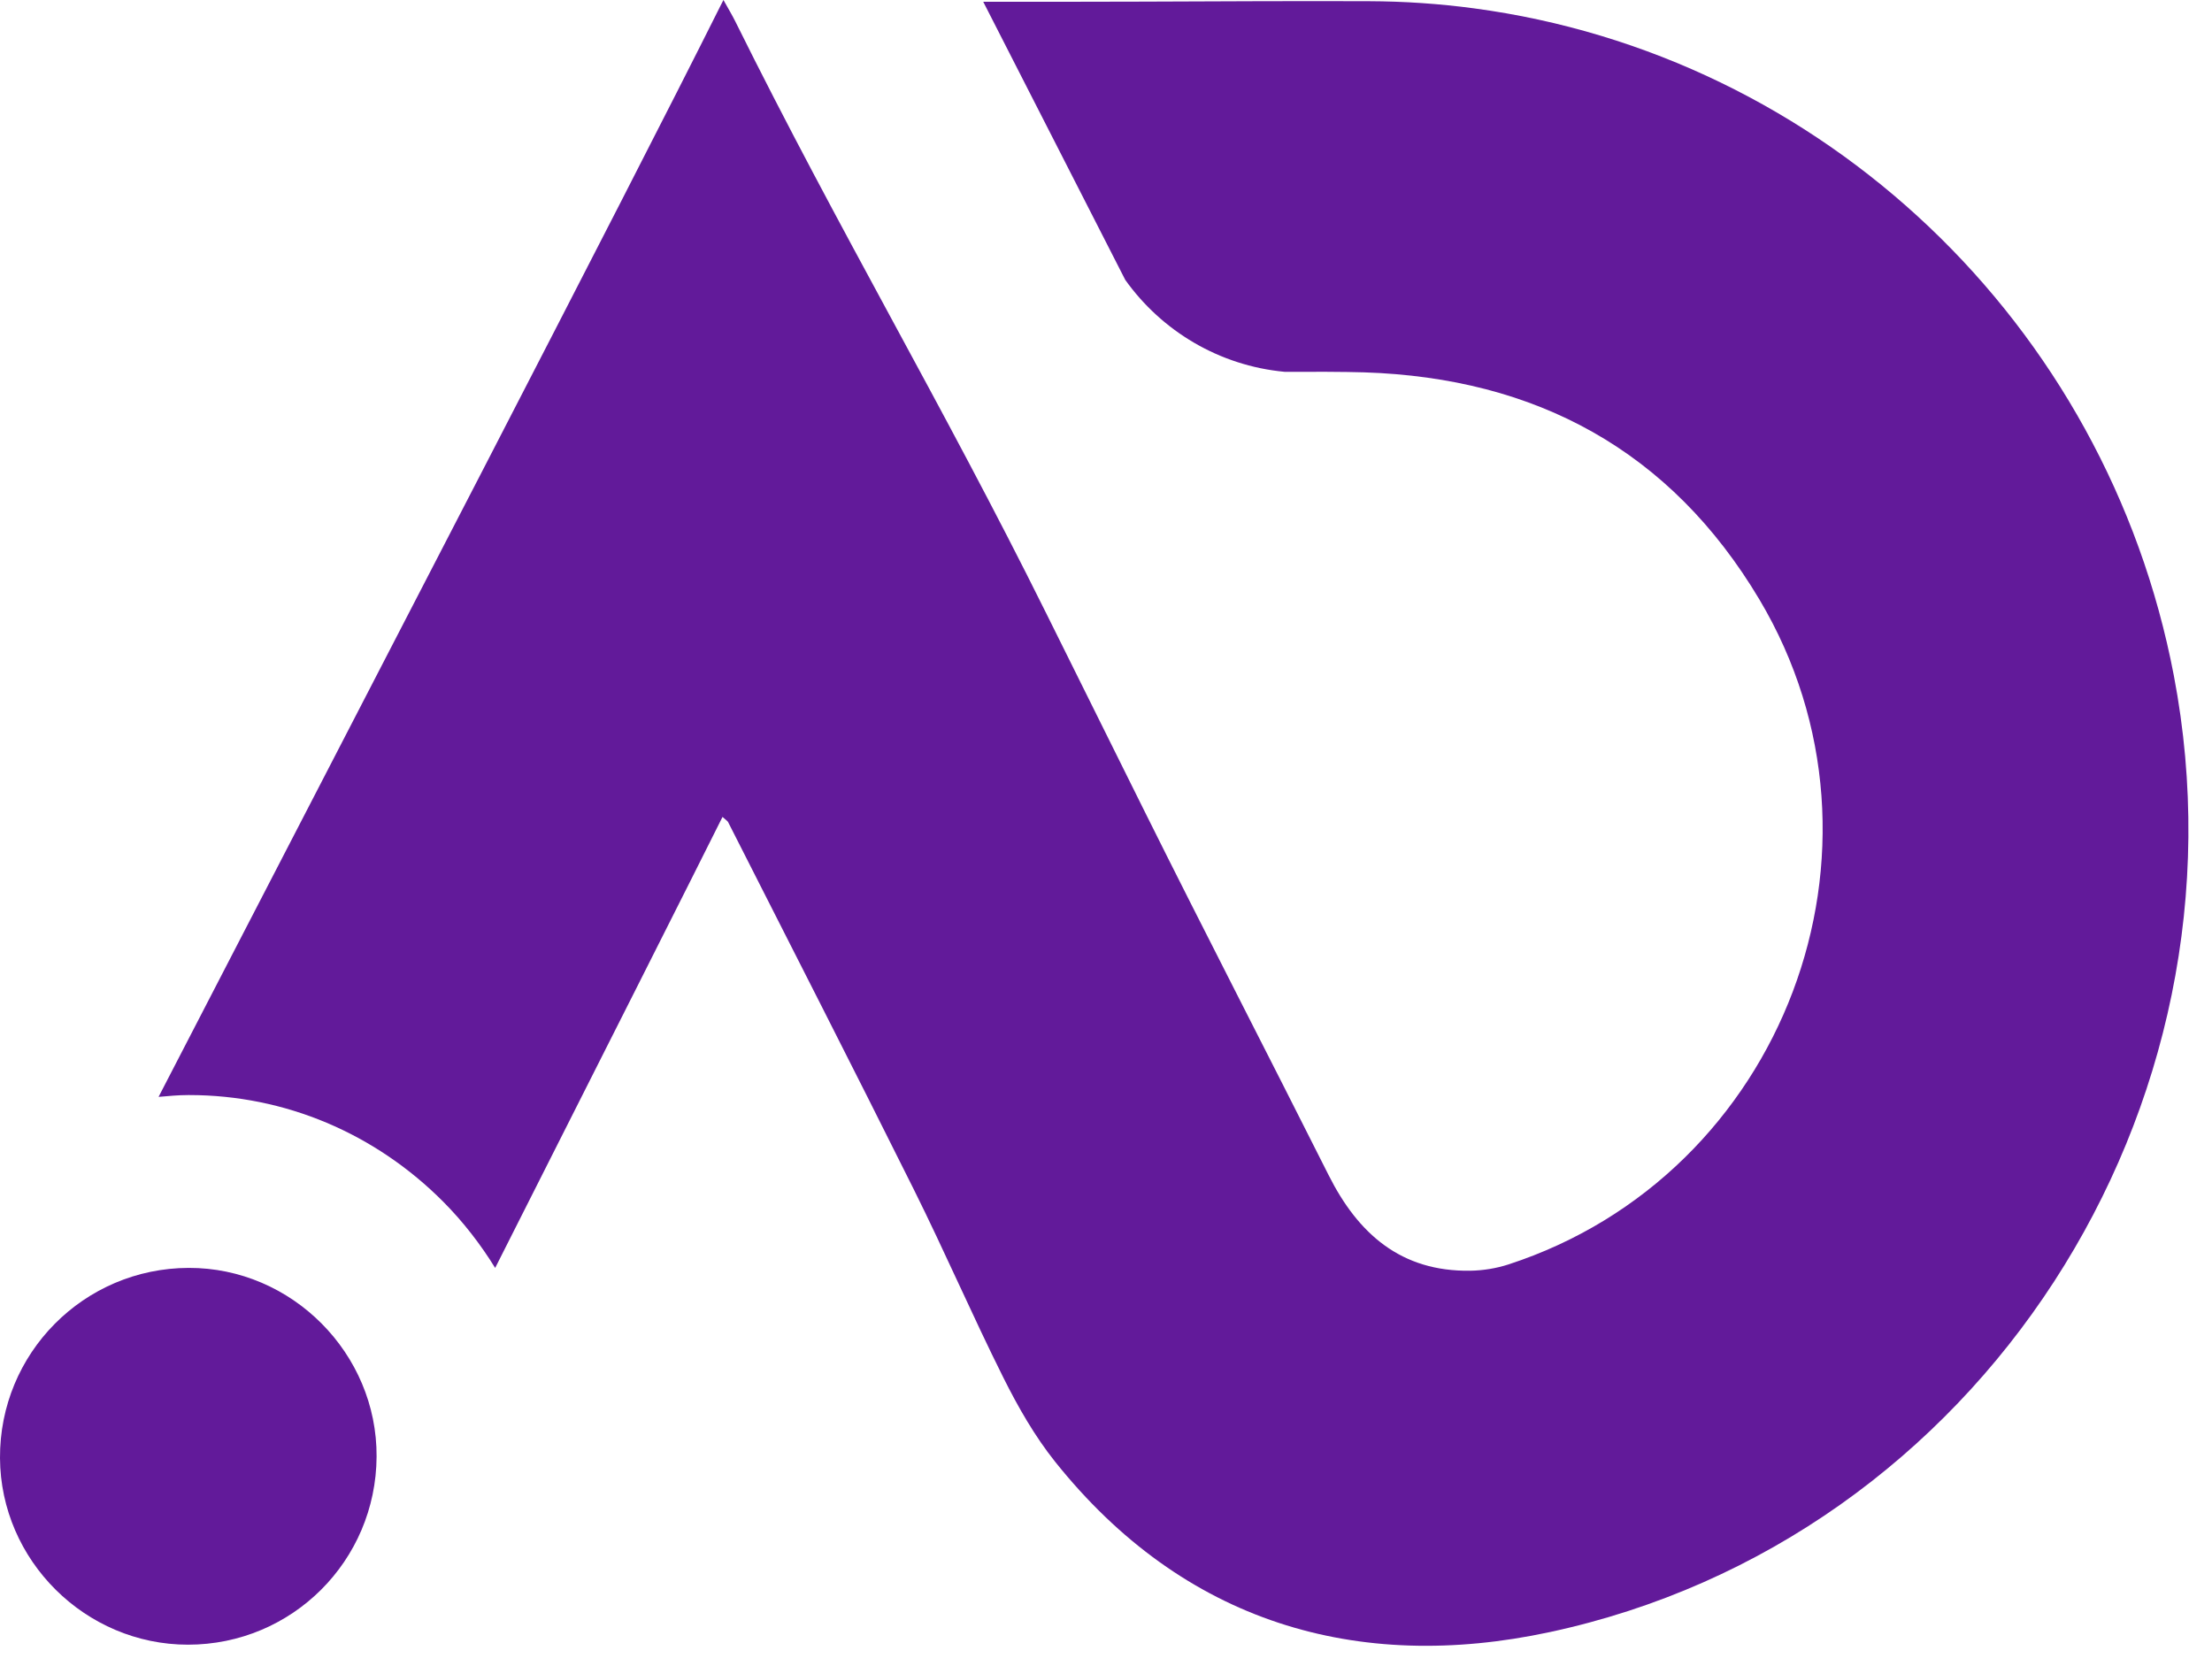
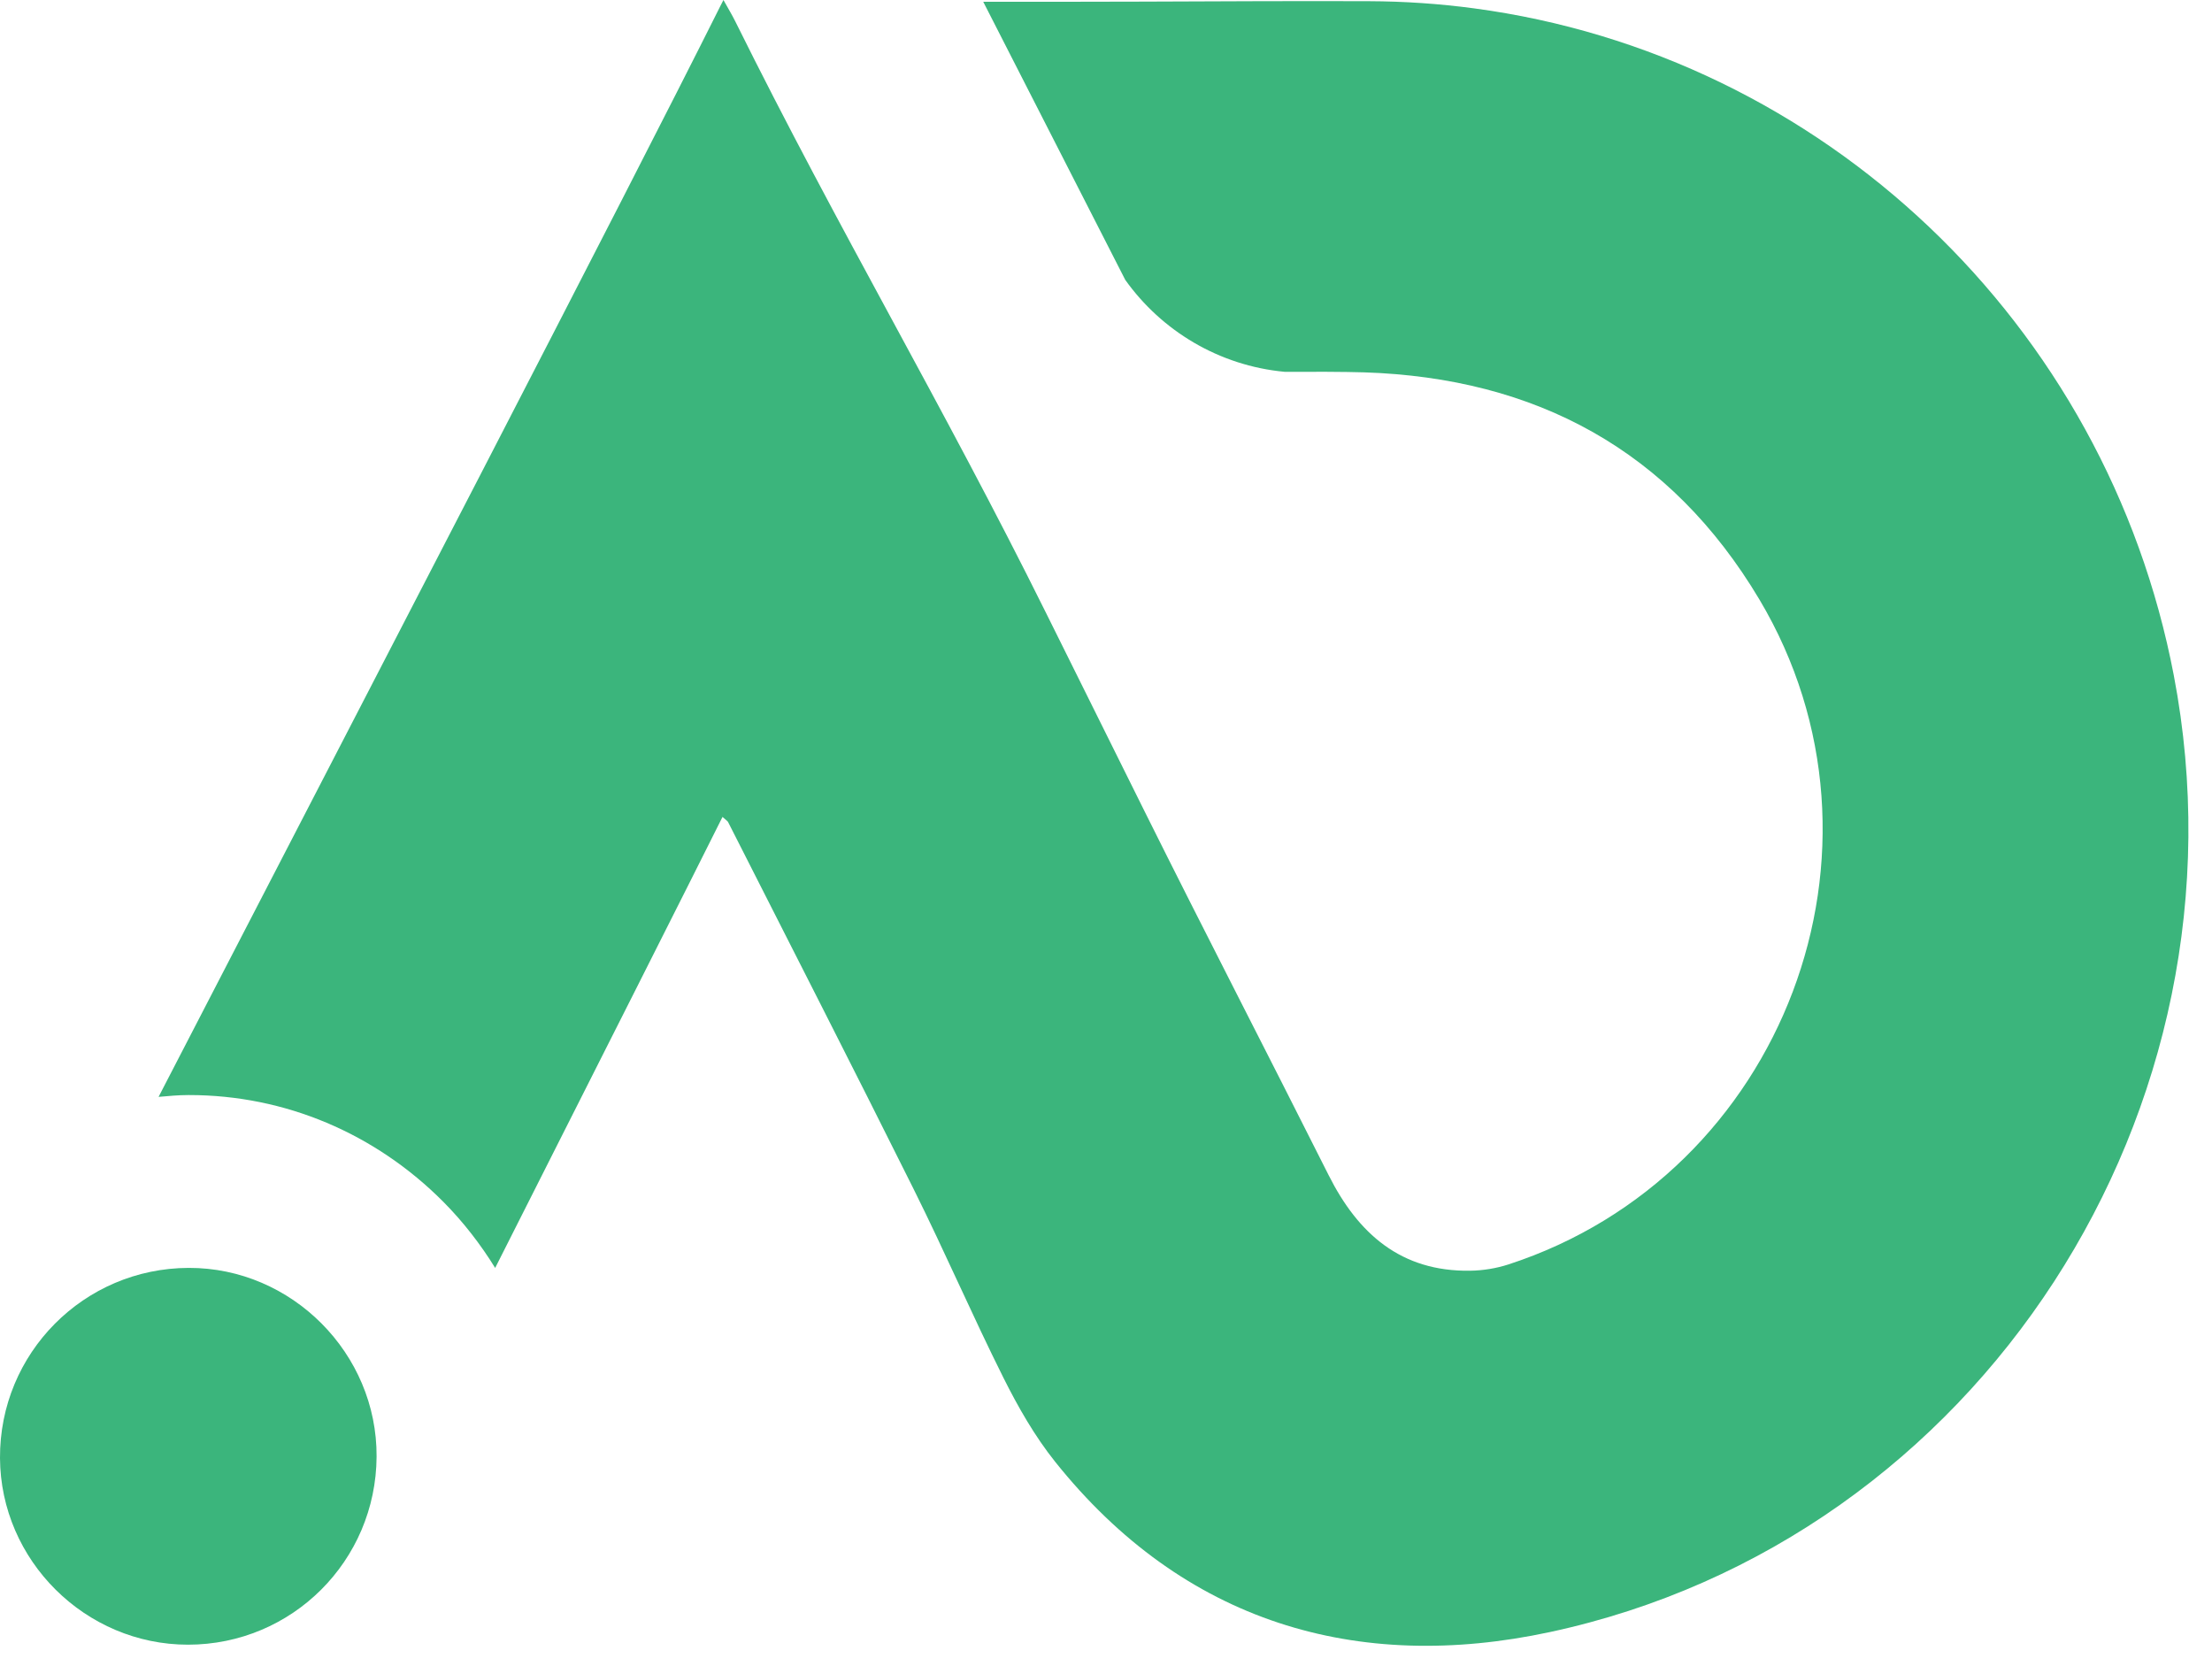
<svg xmlns="http://www.w3.org/2000/svg" version="1.1" width="89" height="67">
  <svg width="89" height="67" viewBox="0 0 89 67" fill="none">
-     <path fill-rule="evenodd" clip-rule="evenodd" d="M62.348 65.672C54.603 67.332 47.621 65.29 42.45 58.812C41.633 57.788 40.965 56.619 40.377 55.444C39.124 52.938 38.012 50.358 36.762 47.849C34.303 42.911 31.79 38.001 29.296 33.08C29.272 33.032 29.213 33.002 29.07 32.871C27.864 35.29 24.153 42.644 19.923 51.018C19.341 50.075 18.644 49.17 17.841 48.361C15.099 45.603 11.467 44.062 7.613 44.062H7.571C7.171 44.062 6.774 44.101 6.38 44.135C14.929 27.596 25.029 8.154 28.98 0.25C29.023 0.165 29.065 0.084 29.108 0C29.311 0.364 29.458 0.606 29.582 0.856C33.754 9.274 37.917 16.256 42.092 24.672C43.416 27.341 44.741 30.009 46.068 32.677C48.499 37.562 51.007 42.407 53.456 47.282C54.643 49.645 56.37 51.172 59.154 51.13C59.669 51.122 60.203 51.036 60.692 50.877C71.773 47.27 76.753 34.133 70.789 24.121C67.216 18.125 61.793 15.203 54.88 14.982C54.49 14.97 53.976 14.963 53.378 14.96C52.866 14.958 52.294 14.959 51.69 14.961C49.045 14.715 46.737 13.311 45.275 11.262L44.095 8.951L39.561 0.072H42.473C43.646 0.072 44.821 0.069 45.994 0.065C49.02 0.054 52.048 0.037 55.075 0.048C56.505 0.053 57.914 0.15 59.299 0.335C73.306 2.201 84.75 12.975 87.464 27.18C90.792 44.607 79.653 61.965 62.348 65.672Z" fill="#621A9A" />
-     <path d="M7.565 66.177C3.438 66.179 0.022 62.788 0 58.668C-0.022 54.451 3.373 51.028 7.591 51.016C11.738 51.004 15.177 54.457 15.152 58.611C15.129 62.806 11.749 66.176 7.565 66.177Z" fill="#621A9A" />
+     <path fill-rule="evenodd" clip-rule="evenodd" d="M62.348 65.672C54.603 67.332 47.621 65.29 42.45 58.812C41.633 57.788 40.965 56.619 40.377 55.444C39.124 52.938 38.012 50.358 36.762 47.849C34.303 42.911 31.79 38.001 29.296 33.08C29.272 33.032 29.213 33.002 29.07 32.871C27.864 35.29 24.153 42.644 19.923 51.018C19.341 50.075 18.644 49.17 17.841 48.361C15.099 45.603 11.467 44.062 7.613 44.062H7.571C7.171 44.062 6.774 44.101 6.38 44.135C14.929 27.596 25.029 8.154 28.98 0.25C29.023 0.165 29.065 0.084 29.108 0C29.311 0.364 29.458 0.606 29.582 0.856C33.754 9.274 37.917 16.256 42.092 24.672C43.416 27.341 44.741 30.009 46.068 32.677C48.499 37.562 51.007 42.407 53.456 47.282C54.643 49.645 56.37 51.172 59.154 51.13C59.669 51.122 60.203 51.036 60.692 50.877C71.773 47.27 76.753 34.133 70.789 24.121C67.216 18.125 61.793 15.203 54.88 14.982C54.49 14.97 53.976 14.963 53.378 14.96C52.866 14.958 52.294 14.959 51.69 14.961C49.045 14.715 46.737 13.311 45.275 11.262L44.095 8.951L39.561 0.072H42.473C43.646 0.072 44.821 0.069 45.994 0.065C49.02 0.054 52.048 0.037 55.075 0.048C56.505 0.053 57.914 0.15 59.299 0.335C73.306 2.201 84.75 12.975 87.464 27.18C90.792 44.607 79.653 61.965 62.348 65.672Z" fill="#3bb57c" />
+     <path d="M7.565 66.177C3.438 66.179 0.022 62.788 0 58.668C-0.022 54.451 3.373 51.028 7.591 51.016C11.738 51.004 15.177 54.457 15.152 58.611C15.129 62.806 11.749 66.176 7.565 66.177Z" fill="#3bb57c" />
  </svg>
  <style>@media (prefers-color-scheme: light) { :root { filter: none; } }
@media (prefers-color-scheme: dark) { :root { filter: none; } }
</style>
</svg>
